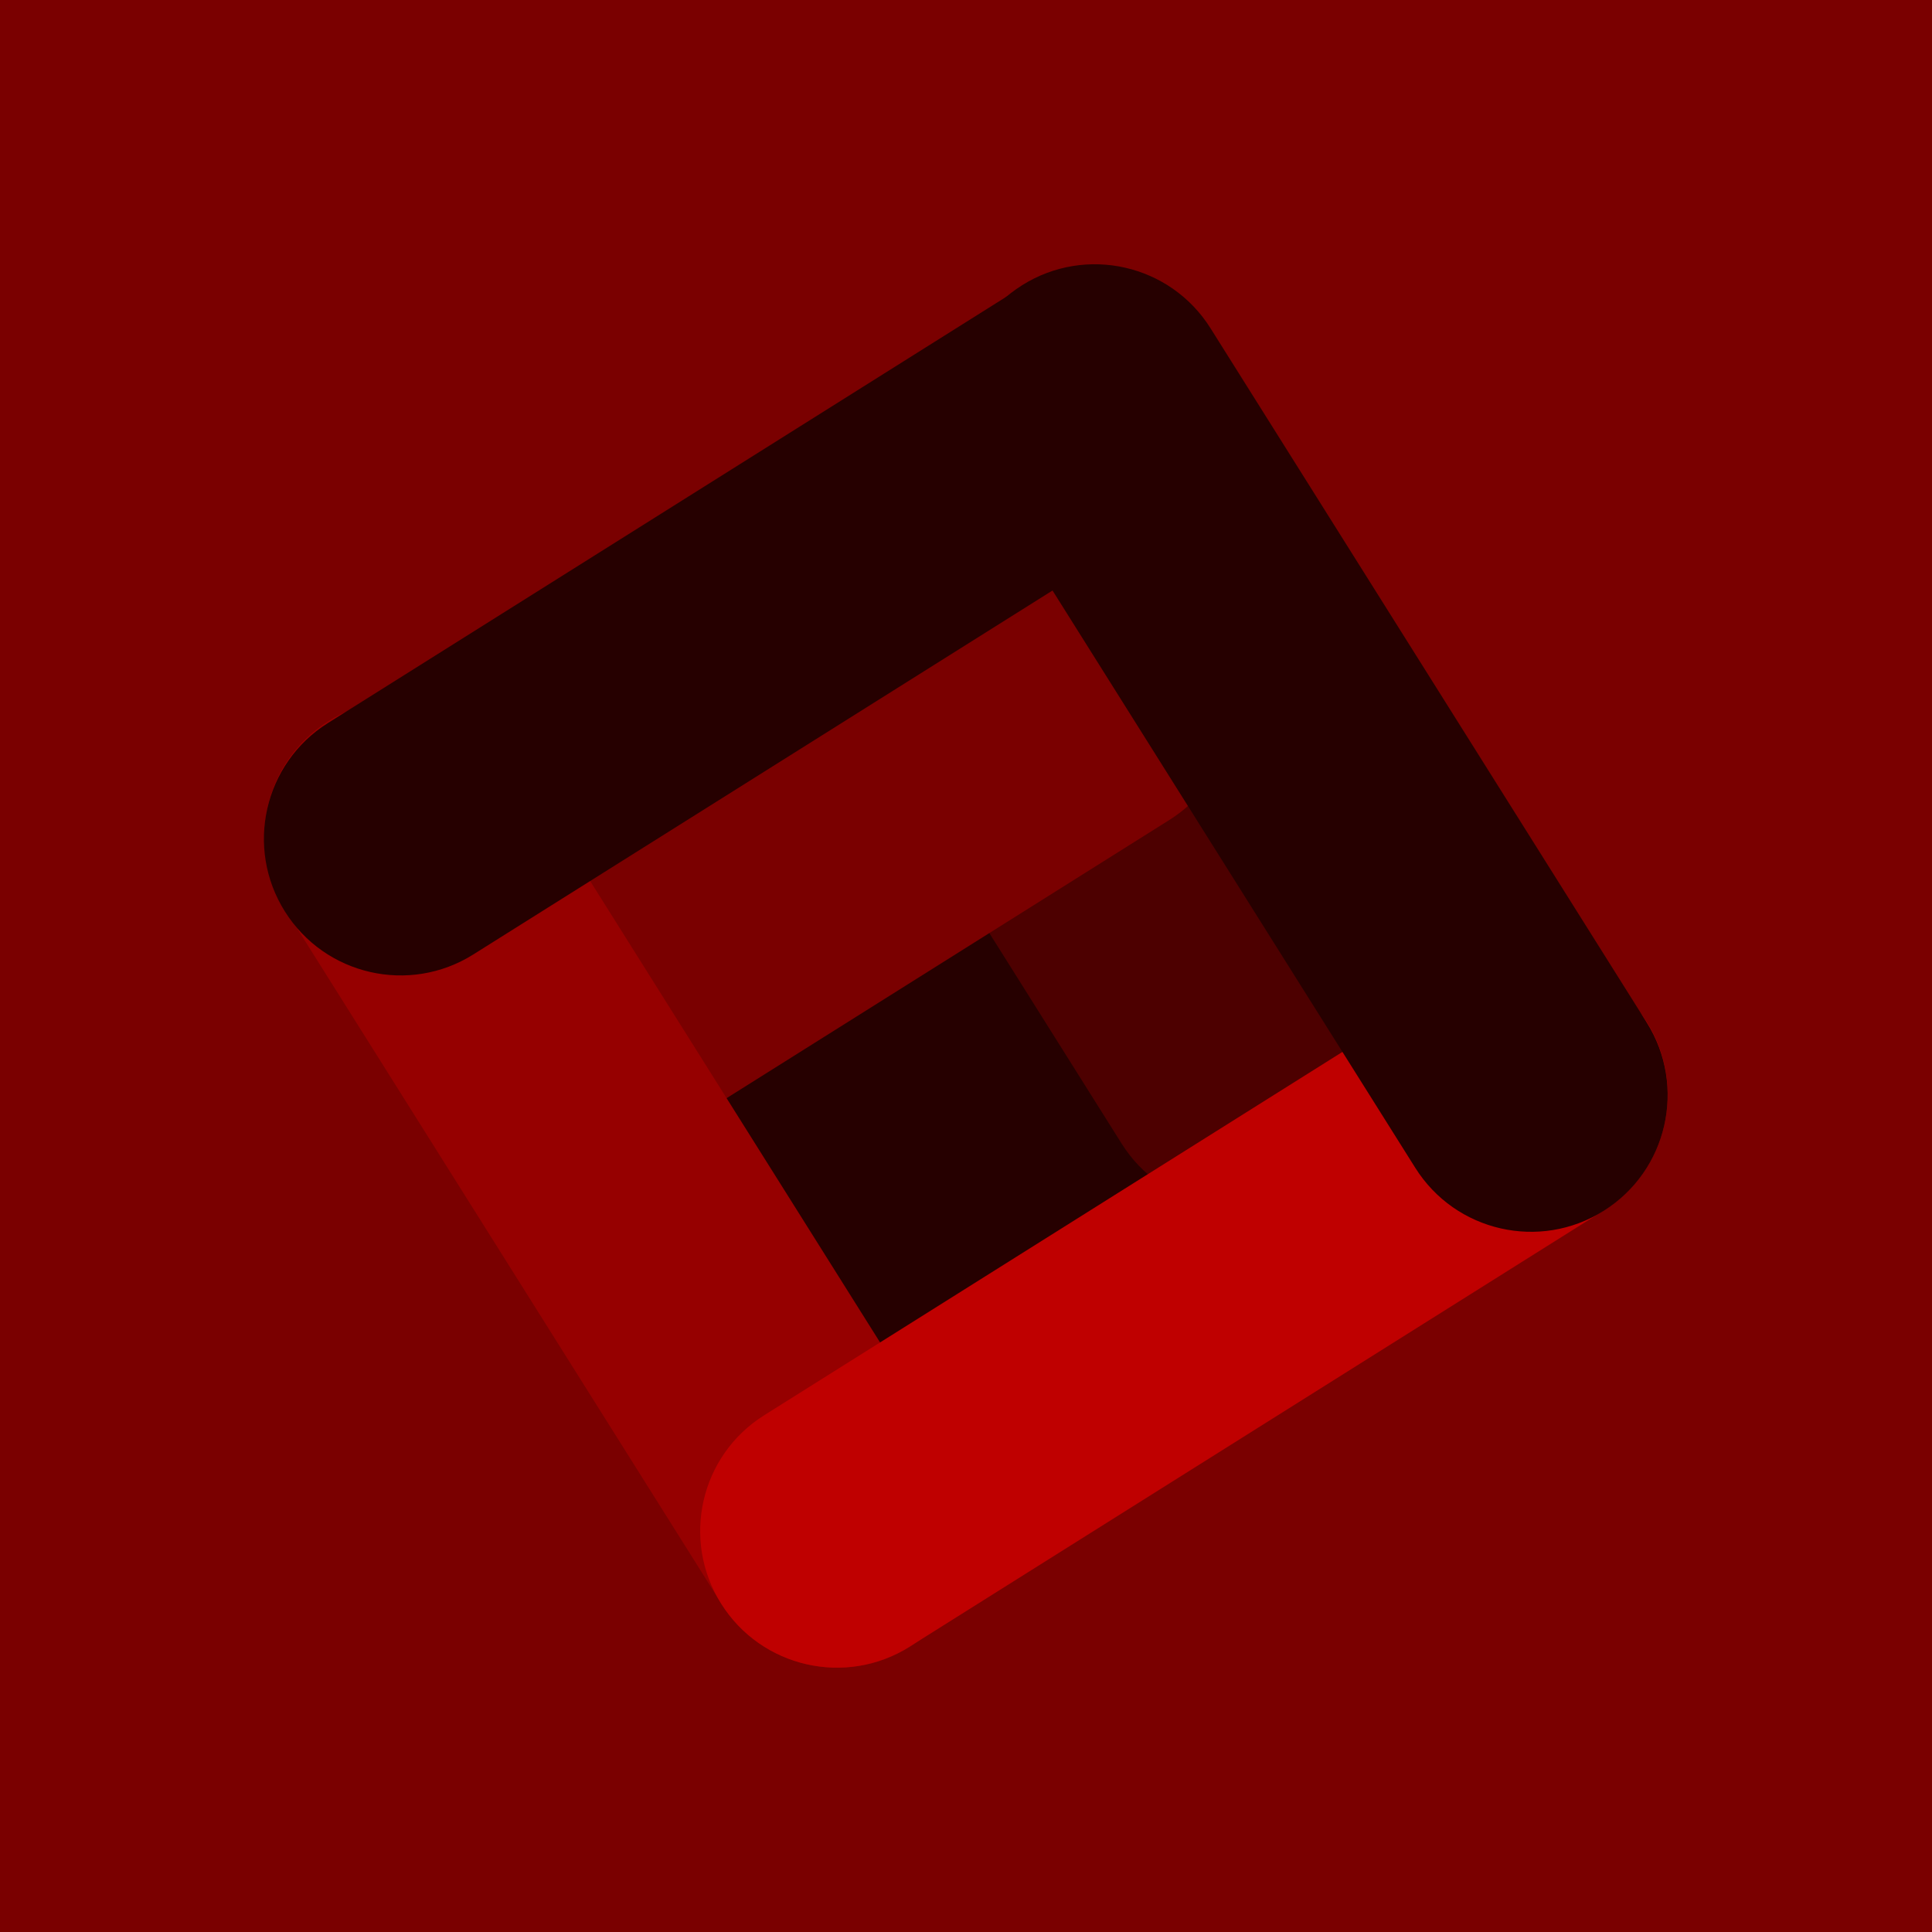
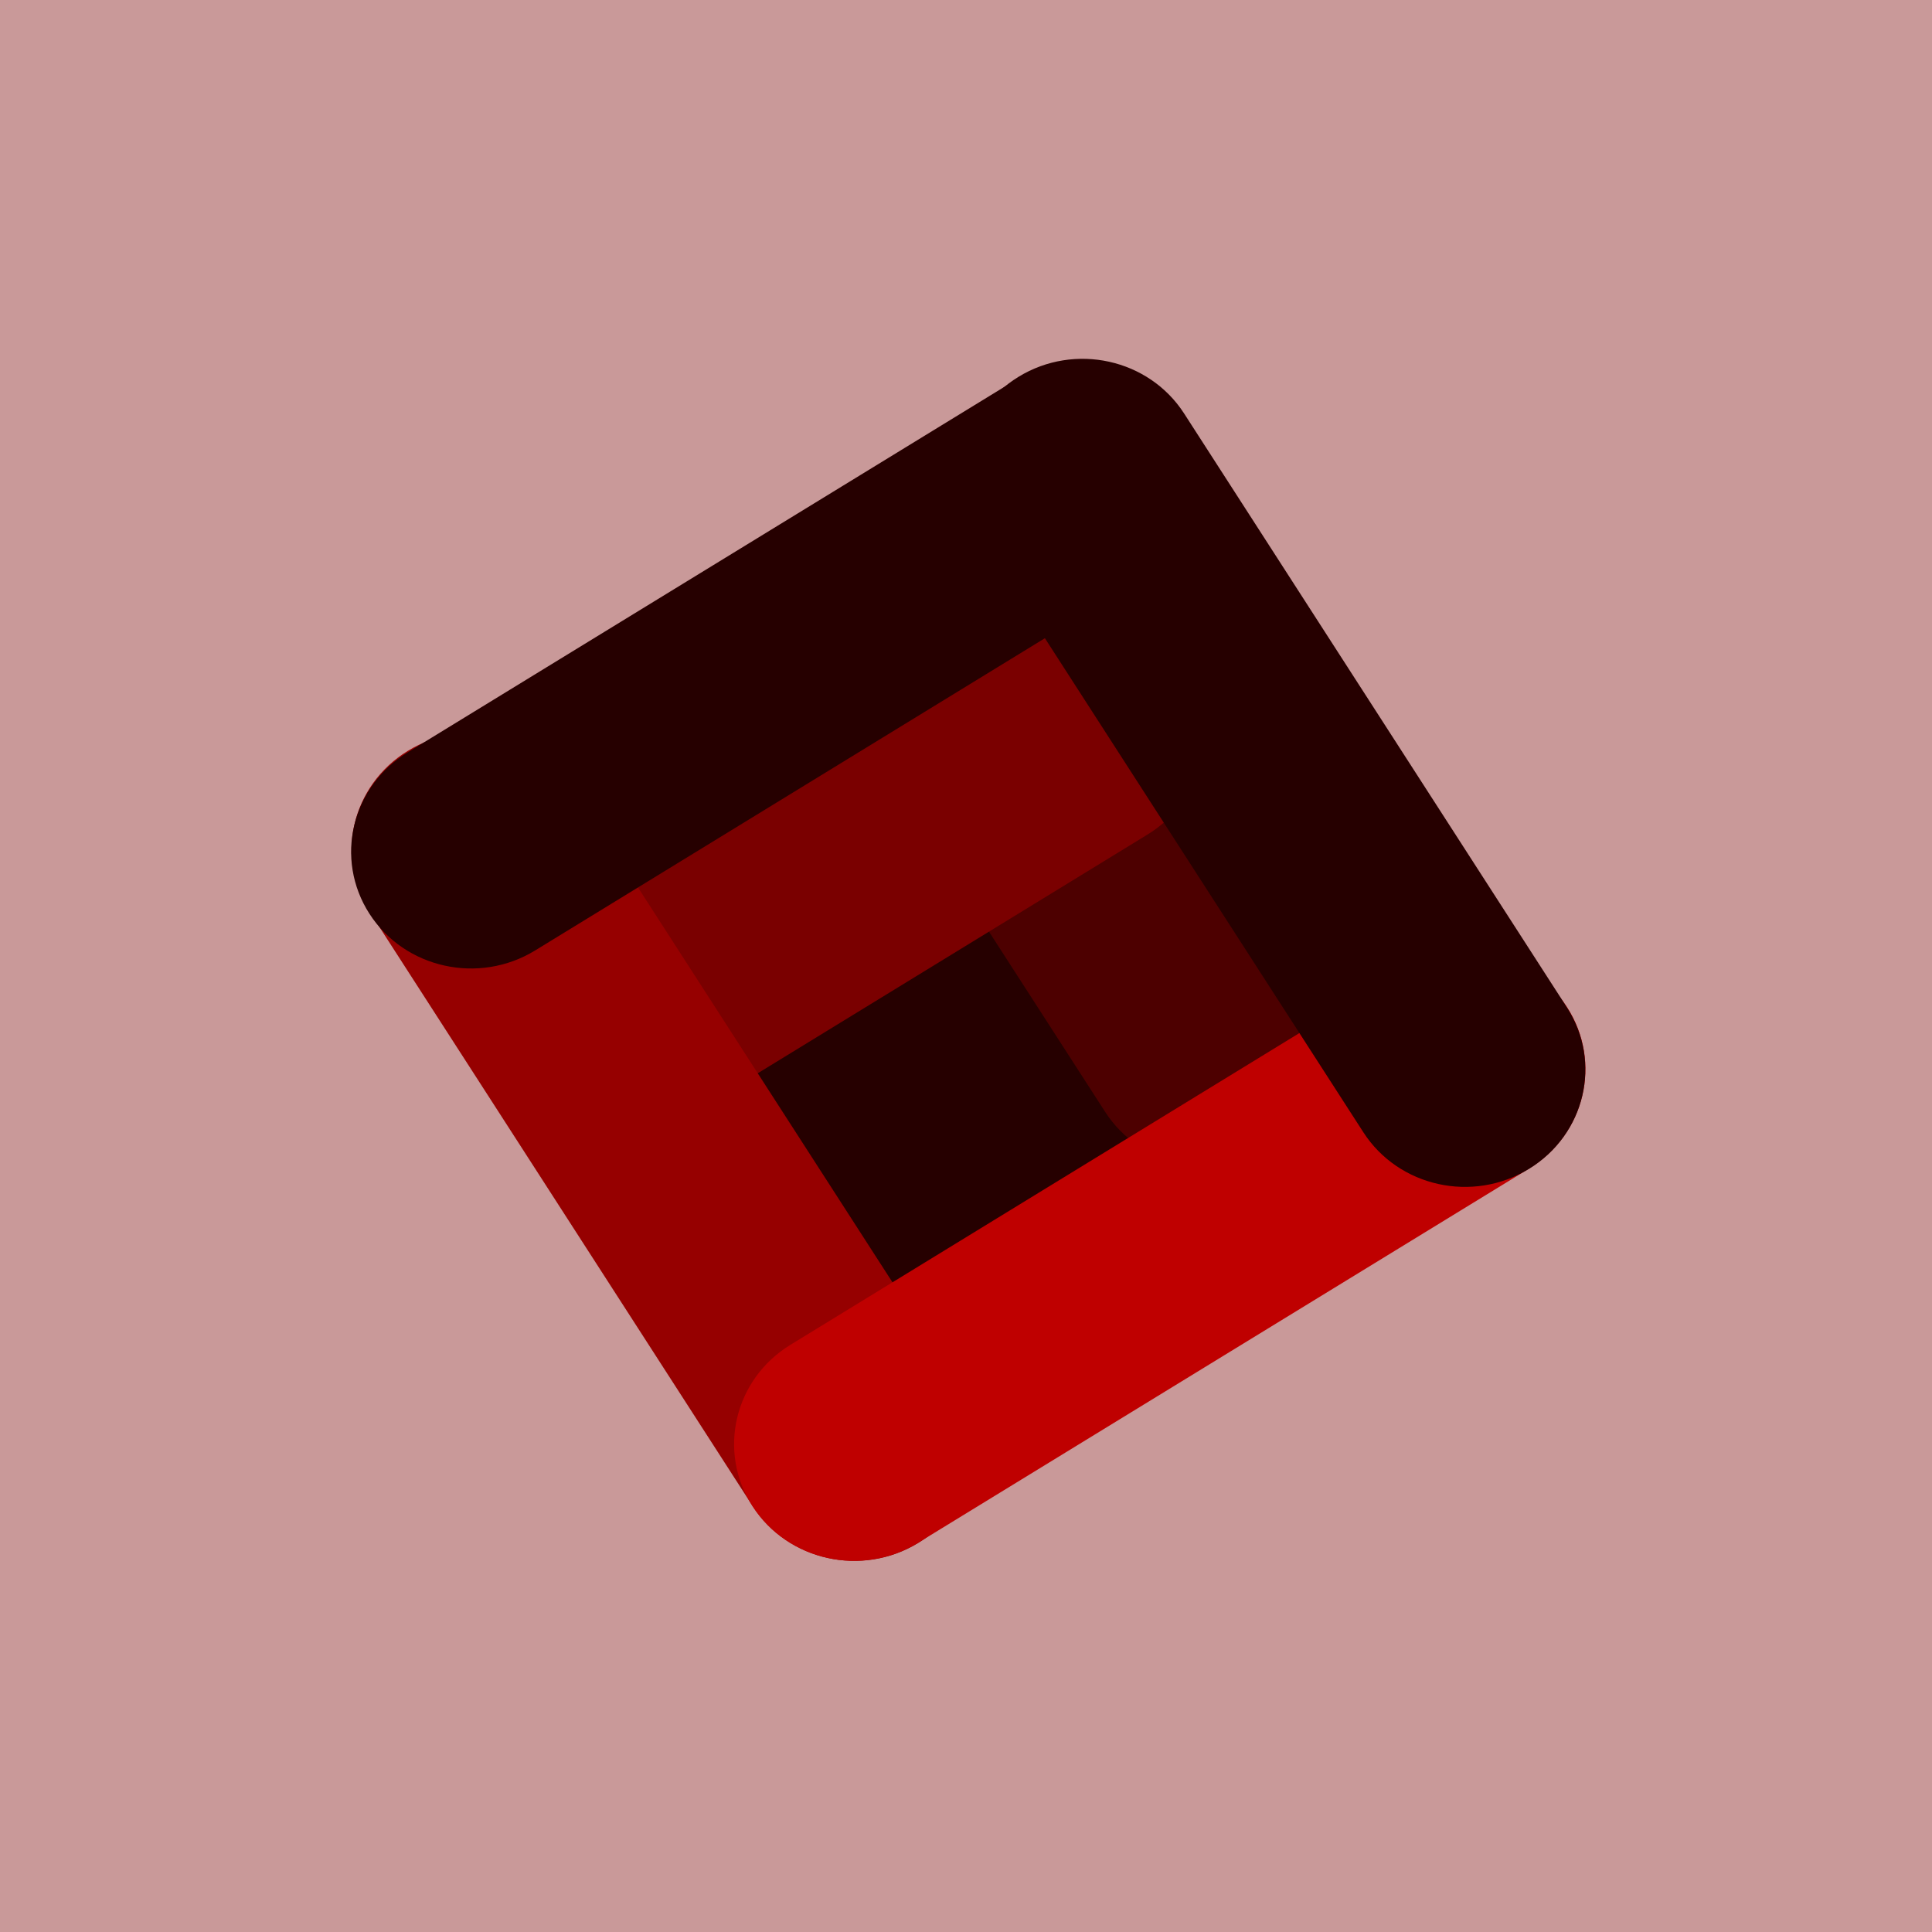
- <svg xmlns="http://www.w3.org/2000/svg" width="50" height="50" viewBox="0 0 50 50" fill="none">
-   <rect width="50" height="50" fill="#7A0000" />
-   <rect x="14.324" y="30.206" width="21.218" height="9.372" rx="4.686" transform="rotate(-32.1429 14.3244 30.2064)" fill="#260000" />
-   <rect x="30.91" y="32.593" width="21.218" height="7.073" rx="3.536" transform="rotate(-122.143 30.9101 32.5927)" fill="#4D0000" />
-   <rect x="33.262" y="19.336" width="21.218" height="7.073" rx="3.536" transform="rotate(147.857 33.2619 19.3361)" fill="#7A0000" />
-   <rect x="11.491" y="16.782" width="28.291" height="7.073" rx="3.536" transform="rotate(57.8571 11.4912 16.782)" fill="#960000" />
-   <rect x="44.5" y="29.446" width="28.291" height="7.073" rx="3.536" transform="rotate(147.857 44.4996 29.4459)" fill="#BF0000" />
-   <rect x="29.446" y="5.5" width="28.291" height="7.073" rx="3.536" transform="rotate(57.8571 29.4459 5.50043)" fill="#260000" />
-   <rect x="5.491" y="20.594" width="28.291" height="7.073" rx="3.536" transform="rotate(-32.1429 5.49132 20.5939)" fill="#260000" />
+ <svg xmlns="http://www.w3.org/2000/svg" width="138" height="138" viewBox="0 0 138 138" fill="none">
+   <rect width="138" height="138" fill="#7A0000" fill-opacity="0.4" />
+   <rect width="50.83" height="22.451" rx="11.226" transform="matrix(0.858553 -0.525882 0.538056 0.834764 43.2461 80.8961)" fill="#260000" />
+   <rect width="50.83" height="16.943" rx="8.472" transform="matrix(-0.538056 -0.834764 0.858553 -0.525882 83.4971 86.49)" fill="#4D0000" />
+   <rect width="50.83" height="16.943" rx="8.472" transform="matrix(-0.858553 0.525882 -0.538056 -0.834764 89.2434 55.152)" fill="#7A0000" />
+   <rect width="67.773" height="16.943" rx="8.472" transform="matrix(0.538056 0.834764 -0.858553 0.525882 36.4077 49.1758)" fill="#960000" />
+   <rect width="67.773" height="16.943" rx="8.472" transform="matrix(-0.858553 0.525882 -0.538056 -0.834764 116.491 79.0151)" fill="#BF0000" />
+   <rect width="67.773" height="16.943" rx="8.472" transform="matrix(0.538056 0.834764 -0.858553 0.525882 80.0205 22.4622)" fill="#260000" />
+   <rect width="67.773" height="16.943" rx="8.472" transform="matrix(0.858553 -0.525882 0.538056 0.834764 21.8336 58.2017)" fill="#260000" />
</svg>
